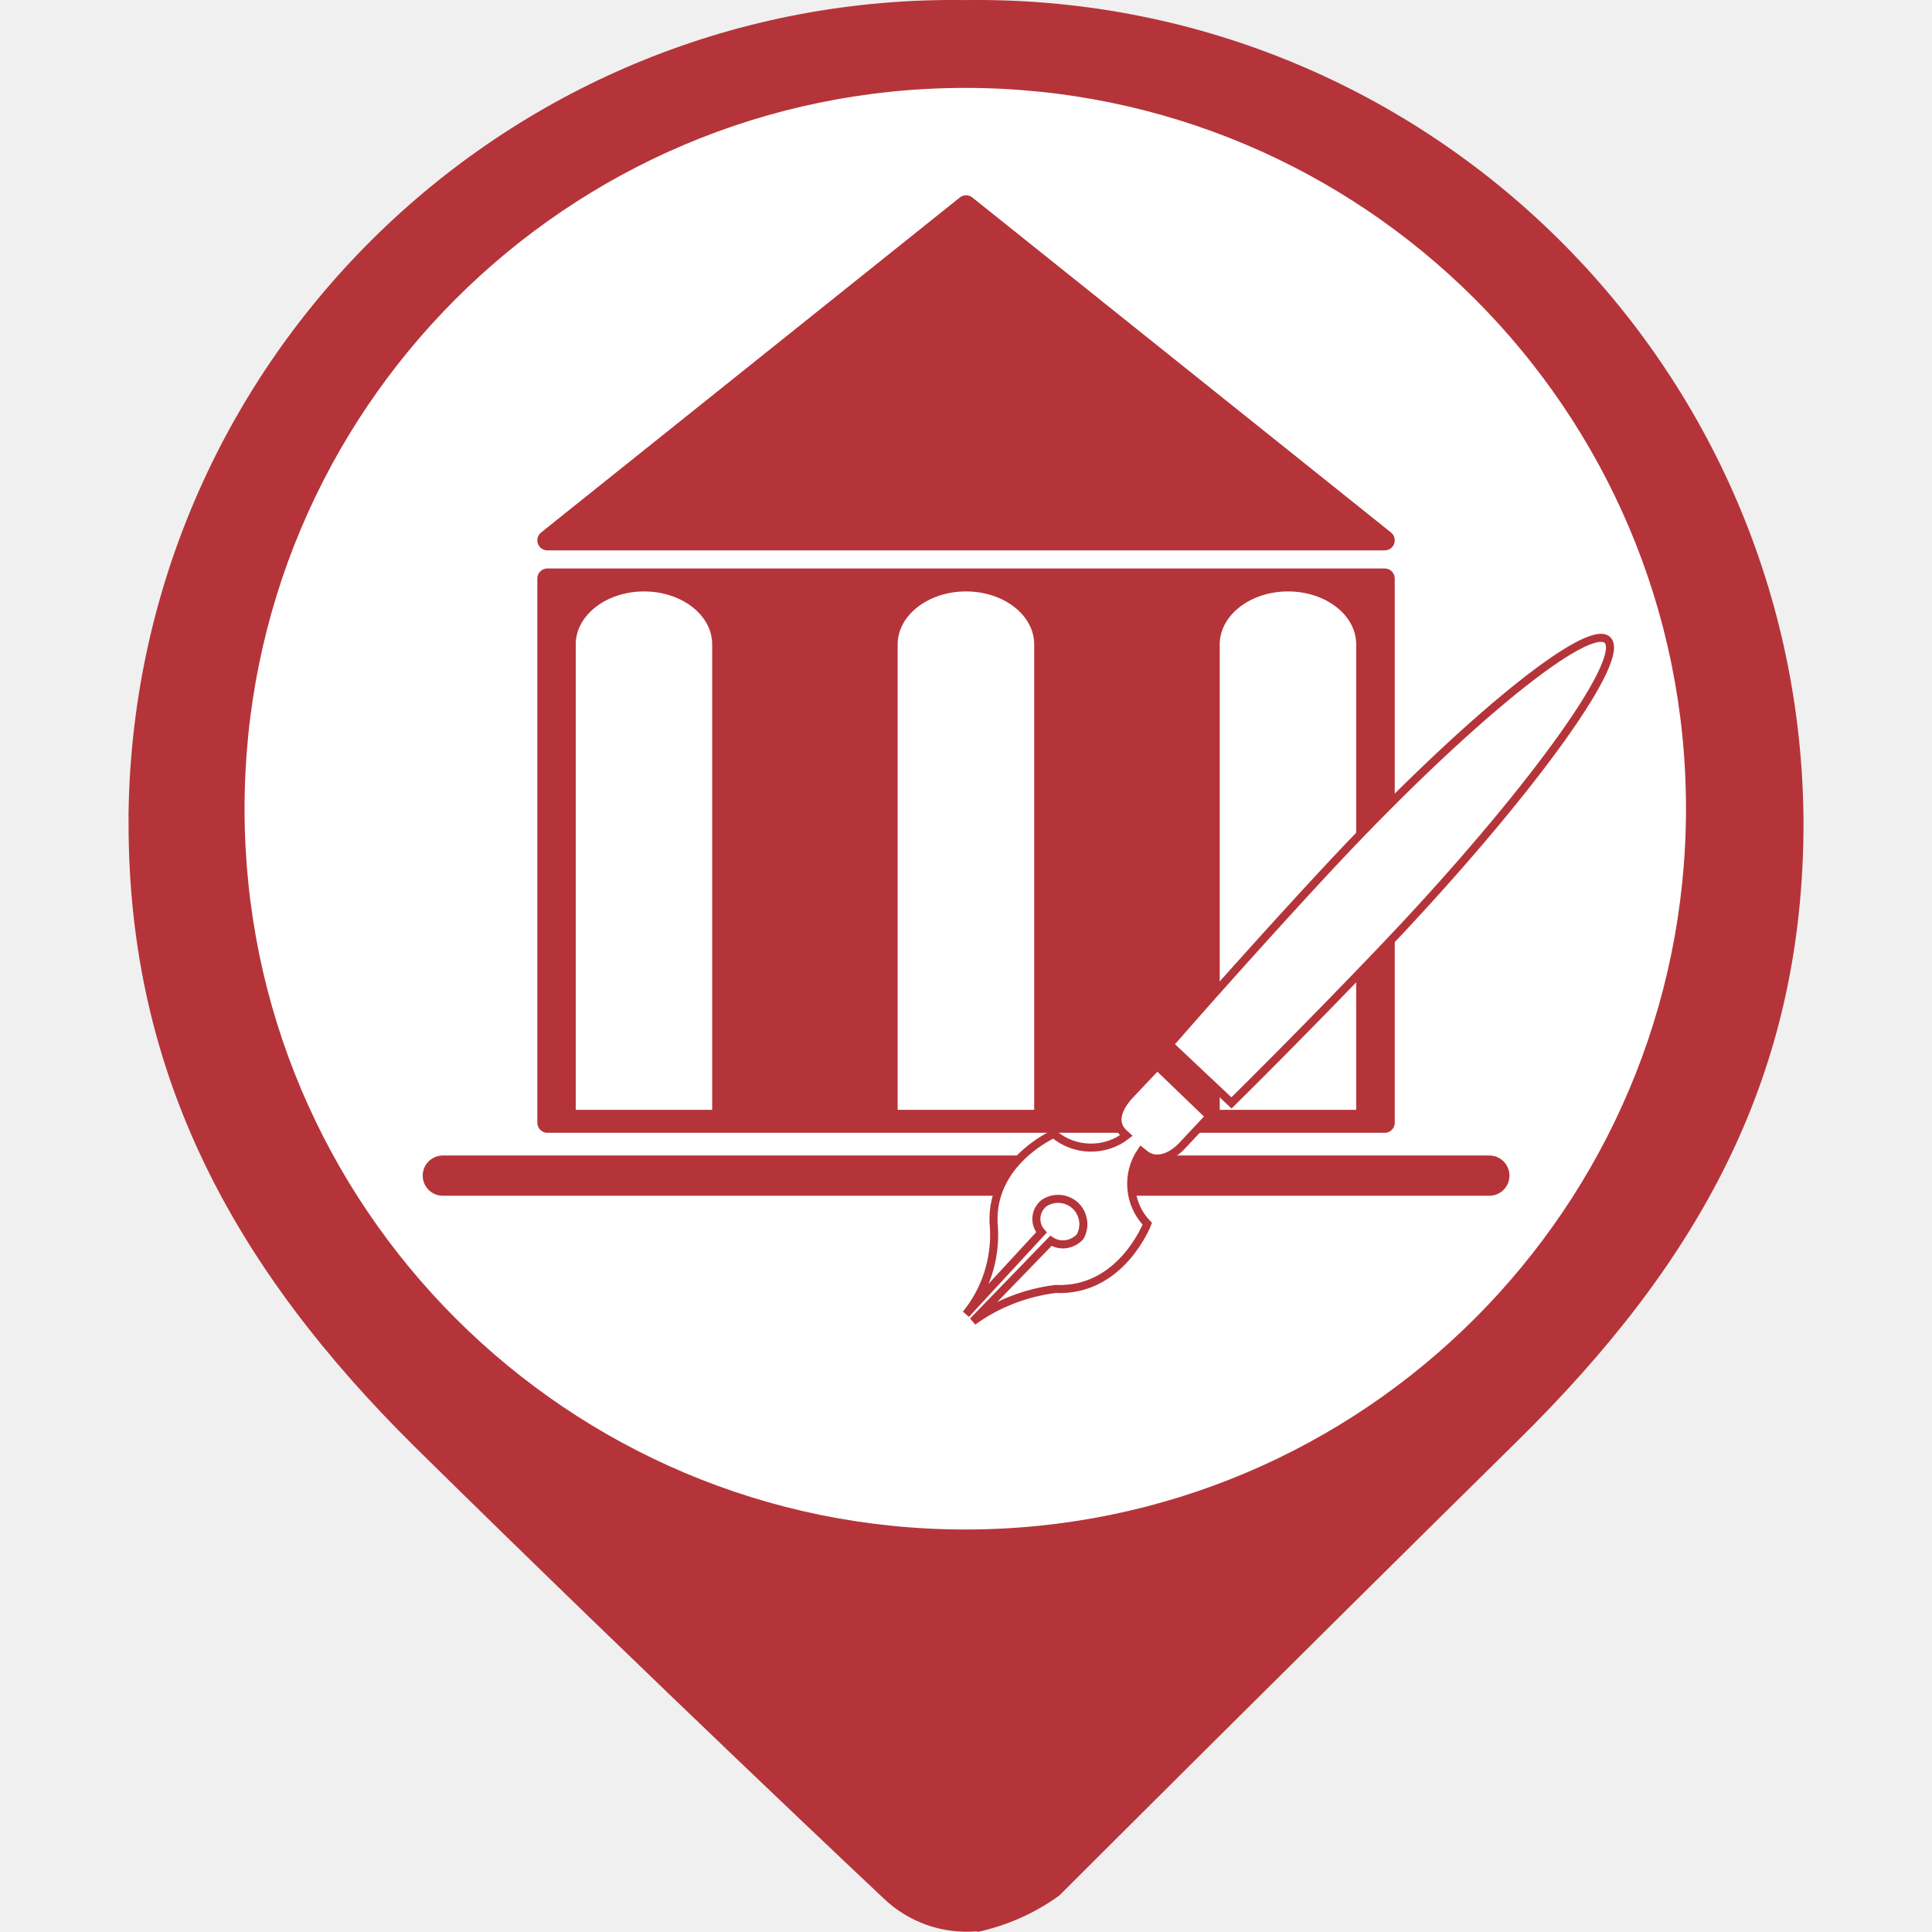
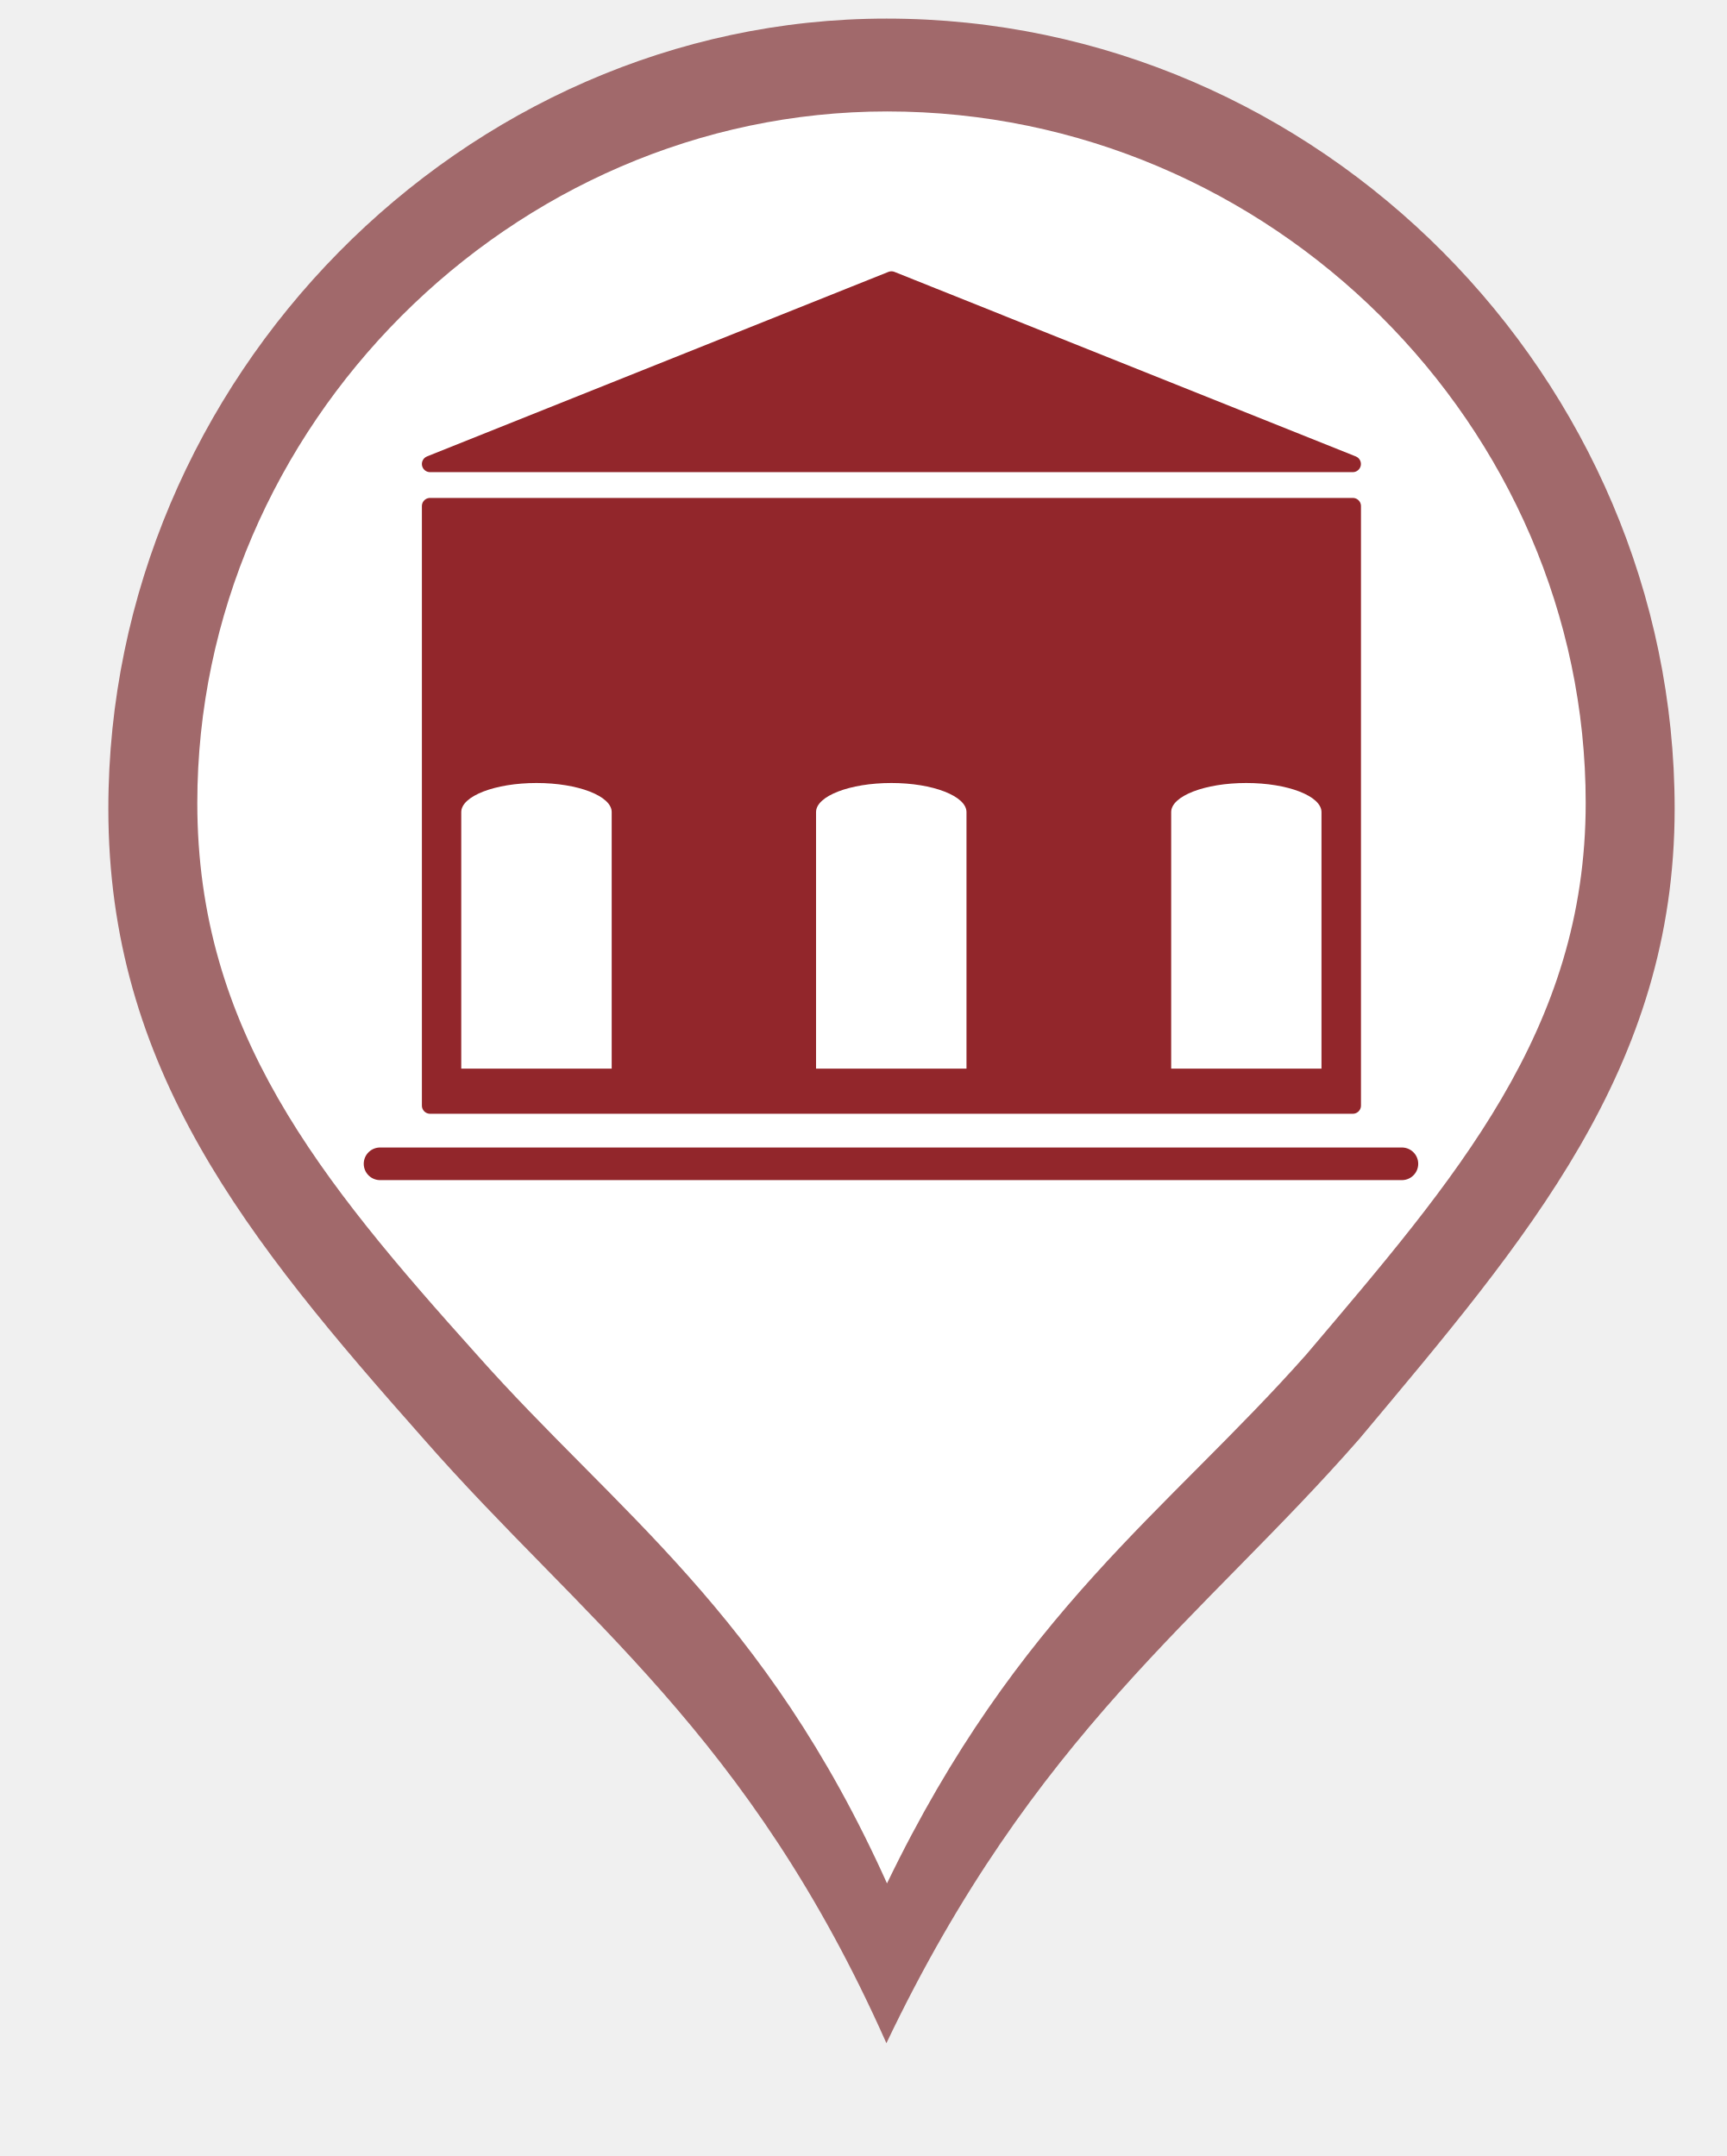
- <svg xmlns="http://www.w3.org/2000/svg" version="1.1" id="Capa_1" x="0px" y="0px" width="24px" height="24px" viewBox="0 0 24 24" enable-background="new 0 0 24 24" xml:space="preserve">
-   <circle fill="#FFFFFF" stroke="#FFFFFF" stroke-miterlimit="10" cx="12.001" cy="10.25" r="9" />
-   <g id="Capa_1_1_" display="none">
-     <circle display="inline" fill="#9A7D22" cx="12" cy="10.4" r="10" />
+ <svg xmlns="http://www.w3.org/2000/svg" version="1.1" id="Capa_1" x="0px" y="0px" width="26.458px" height="33.042px" viewBox="0 0 26.458 33.042" enable-background="new 0 0 26.458 33.042" xml:space="preserve">
+   <g>
+     <path fill="#A1696B" d="M13.581,0.285c-6.489,0-11.921,5.518-11.921,12.108c0,3.985,2.113,6.592,4.83,9.659   c2.414,2.757,4.98,4.509,7.091,9.261c2.266-4.752,4.834-6.504,7.246-9.261c2.567-3.068,4.831-5.674,4.831-9.659   c0-6.591-5.431-12.108-12.074-12.108H13.581z" />
+     <path fill="#FFFFFF" d="M13.59,1.708c-5.752,0-10.567,4.83-10.567,10.597c0,3.488,1.873,5.77,4.281,8.454   c2.14,2.412,4.414,3.946,6.286,8.105c2.008-4.159,4.286-5.693,6.424-8.105c2.275-2.686,4.281-4.966,4.281-8.454   c0-5.768-4.813-10.597-10.702-10.597H13.59z" />
  </g>
-   <g id="Capa_3">
-     <path fill="#B5343A" d="M11.997,0.001L11.997,0.001c-5.66-0.085-10.315,4.434-10.4,10.093c0,0.044,0,0.089,0,0.133   c0,3.126,1.311,5.527,3.563,7.753c2.972,2.929,5.813,5.599,5.813,5.599c0.311,0.3,0.736,0.45,1.167,0.412v-0.412l0,0V24   c0.367-0.079,0.715-0.232,1.021-0.455c0,0,2.741-2.74,5.696-5.652c2.254-2.221,3.547-4.533,3.547-7.677   C22.376,4.547,17.759-0.027,12.09,0C12.06,0,12.028,0,11.997,0.001z M11.997,19c-4.946,0.003-8.957-4.004-8.959-8.949   c-0.003-4.945,4.003-8.956,8.948-8.959c4.944-0.002,8.956,4.003,8.958,8.949c0,0.003,0,0.007,0,0.011   C20.939,14.995,16.936,19,11.991,19H11.997z" />
-   </g>
-   <polygon fill="#B5343A" stroke="#B5343A" stroke-width="0.25" stroke-linecap="round" stroke-linejoin="round" stroke-miterlimit="10" points="  6.8,6.712 12.001,2.551 17.201,6.712 " />
-   <rect x="6.8" y="7.187" fill="#B5343A" stroke="#B5343A" stroke-width="0.25" stroke-linecap="round" stroke-linejoin="round" stroke-miterlimit="10" width="10.401" height="6.76" />
-   <line fill="none" stroke="#B5343A" stroke-width="0.5" stroke-linecap="round" stroke-linejoin="round" stroke-miterlimit="10" x1="5.501" y1="14.604" x2="18.501" y2="14.604" />
-   <path fill="#FFFFFF" d="M16,7.347c-0.467,0-0.848,0.295-0.848,0.658v5.782h1.695V8.005C16.848,7.642,16.469,7.347,16,7.347z" />
-   <path fill="#FFFFFF" d="M12,7.347c-0.468,0-0.849,0.295-0.849,0.658v5.782h1.696V8.005C12.848,7.642,12.468,7.347,12,7.347z" />
-   <path fill="#FFFFFF" d="M8,7.347c-0.467,0-0.848,0.295-0.848,0.658v5.782h1.695V8.005C8.848,7.642,8.469,7.347,8,7.347z" />
-   <g>
-     <path fill="#FFFFFF" stroke="#B5343A" stroke-width="0.1" stroke-miterlimit="10" d="M14.206,14.325   c0.146,0.134,0.346,0.05,0.48-0.094l0.34-0.363l-0.65-0.626l-0.344,0.364c-0.134,0.144-0.219,0.333-0.074,0.469l0.034,0.031   c-0.266,0.208-0.645,0.199-0.902-0.02c0,0-0.83,0.366-0.742,1.179c0.018,0.384-0.105,0.763-0.348,1.06l0.938-1.016   c-0.091-0.1-0.084-0.256,0.016-0.35c0.007-0.004,0.011-0.01,0.016-0.014c0.146-0.096,0.342-0.056,0.436,0.088   c0.064,0.1,0.07,0.225,0.012,0.329c-0.094,0.103-0.246,0.128-0.363,0.052l-0.969,1c0.301-0.219,0.654-0.355,1.025-0.402   c0.817,0.038,1.141-0.81,1.141-0.81c-0.235-0.243-0.267-0.619-0.075-0.9L14.206,14.325z" />
-     <path fill="#FFFFFF" stroke="#B5343A" stroke-width="0.1" stroke-miterlimit="10" d="M19.968,7.95   c-0.237-0.223-1.729,0.981-3.375,2.734c-0.48,0.511-1.361,1.482-2.066,2.291l0.771,0.726c0.766-0.757,1.667-1.684,2.145-2.195   C19.086,9.743,20.207,8.176,19.968,7.95z" />
-   </g>
+   <polygon fill="#92262B" stroke="#92262B" stroke-width="0.25" stroke-linecap="round" stroke-linejoin="round" stroke-miterlimit="10" points="  6.589,7.111 13.658,4.283 20.726,7.111 " />
+   <rect x="6.589" y="7.756" fill="#92262B" stroke="#92262B" stroke-width="0.25" stroke-linecap="round" stroke-linejoin="round" stroke-miterlimit="10" width="14.138" height="9.188" />
+   <line fill="none" stroke="#92262B" stroke-width="0.5" stroke-linecap="round" stroke-linejoin="round" stroke-miterlimit="10" x1="5.823" y1="17.836" x2="21.479" y2="17.836" />
+   <path fill="#FFFFFF" d="M19.094,12c-0.635,0-1.15,0.2-1.15,0.446v3.931h2.303v-3.931C20.247,12.201,19.733,12,19.094,12z" />
+   <path fill="#FFFFFF" d="M13.657,12c-0.637,0-1.154,0.2-1.154,0.446v3.931h2.305v-3.931C14.808,12.201,14.293,12,13.657,12z" />
+   <path fill="#FFFFFF" d="M8.22,12c-0.634,0-1.153,0.2-1.153,0.446v3.931h2.305v-3.931C9.373,12.201,8.858,12,8.22,12z" />
</svg>
